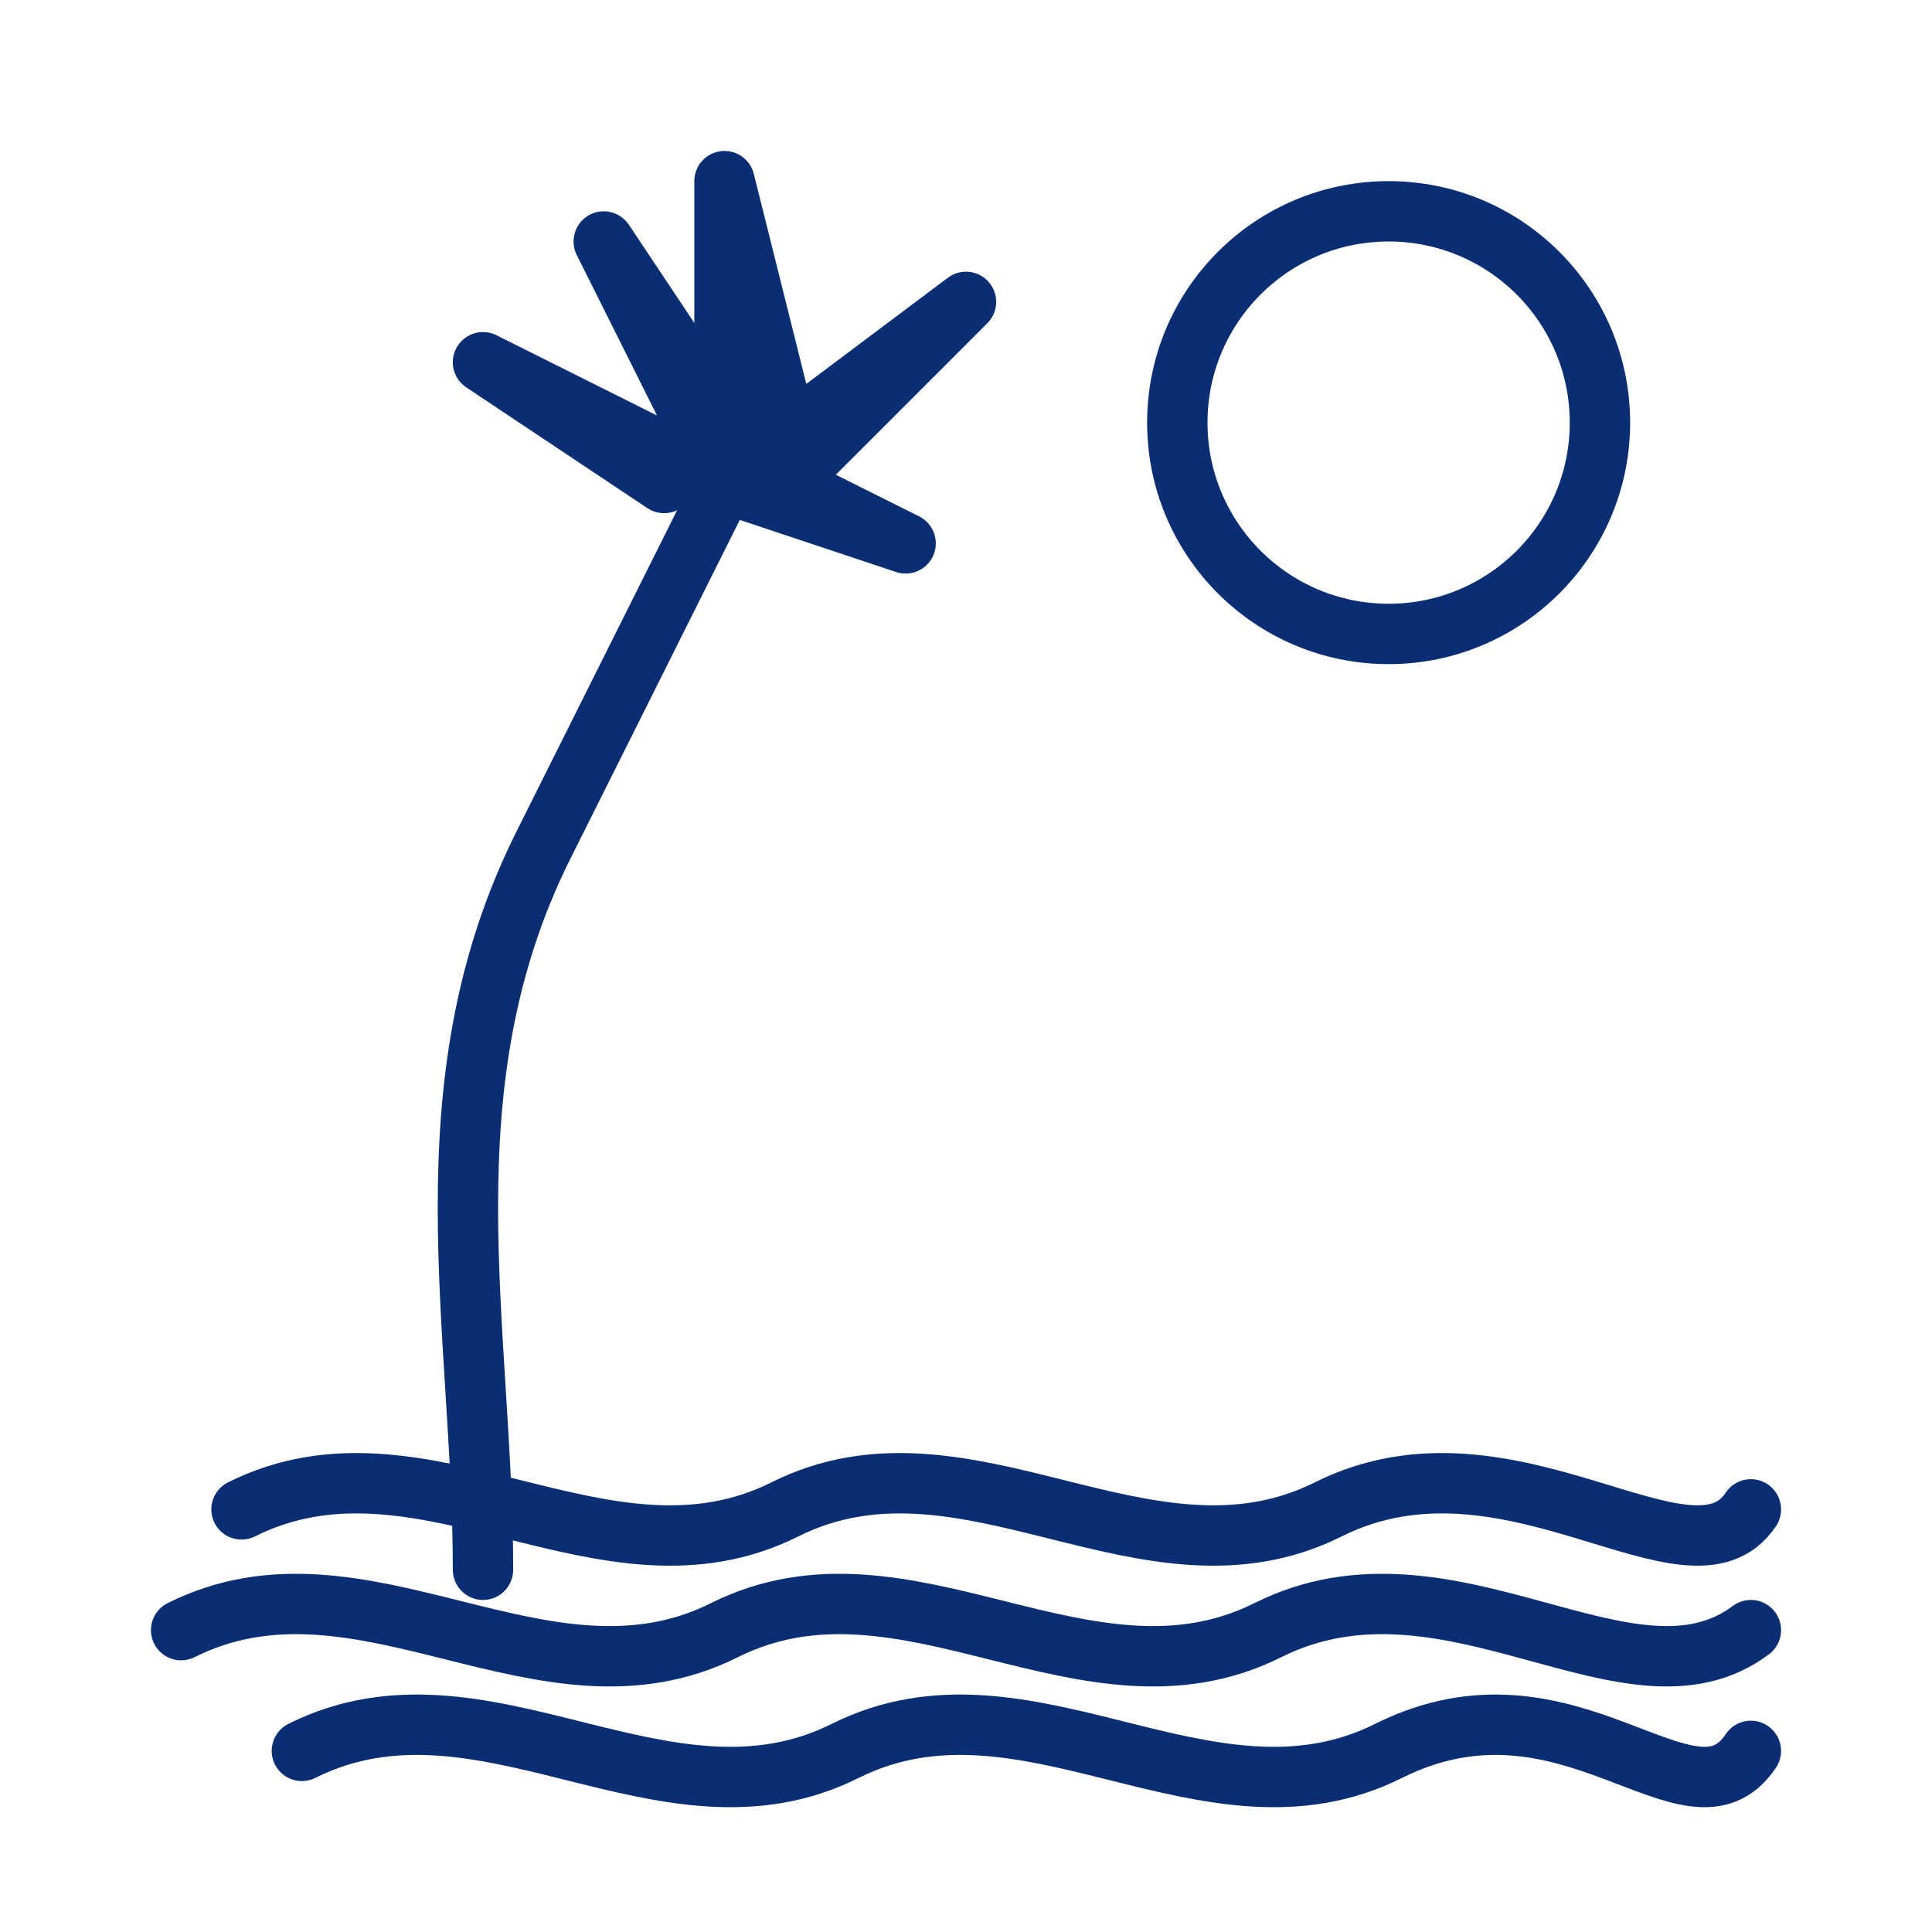
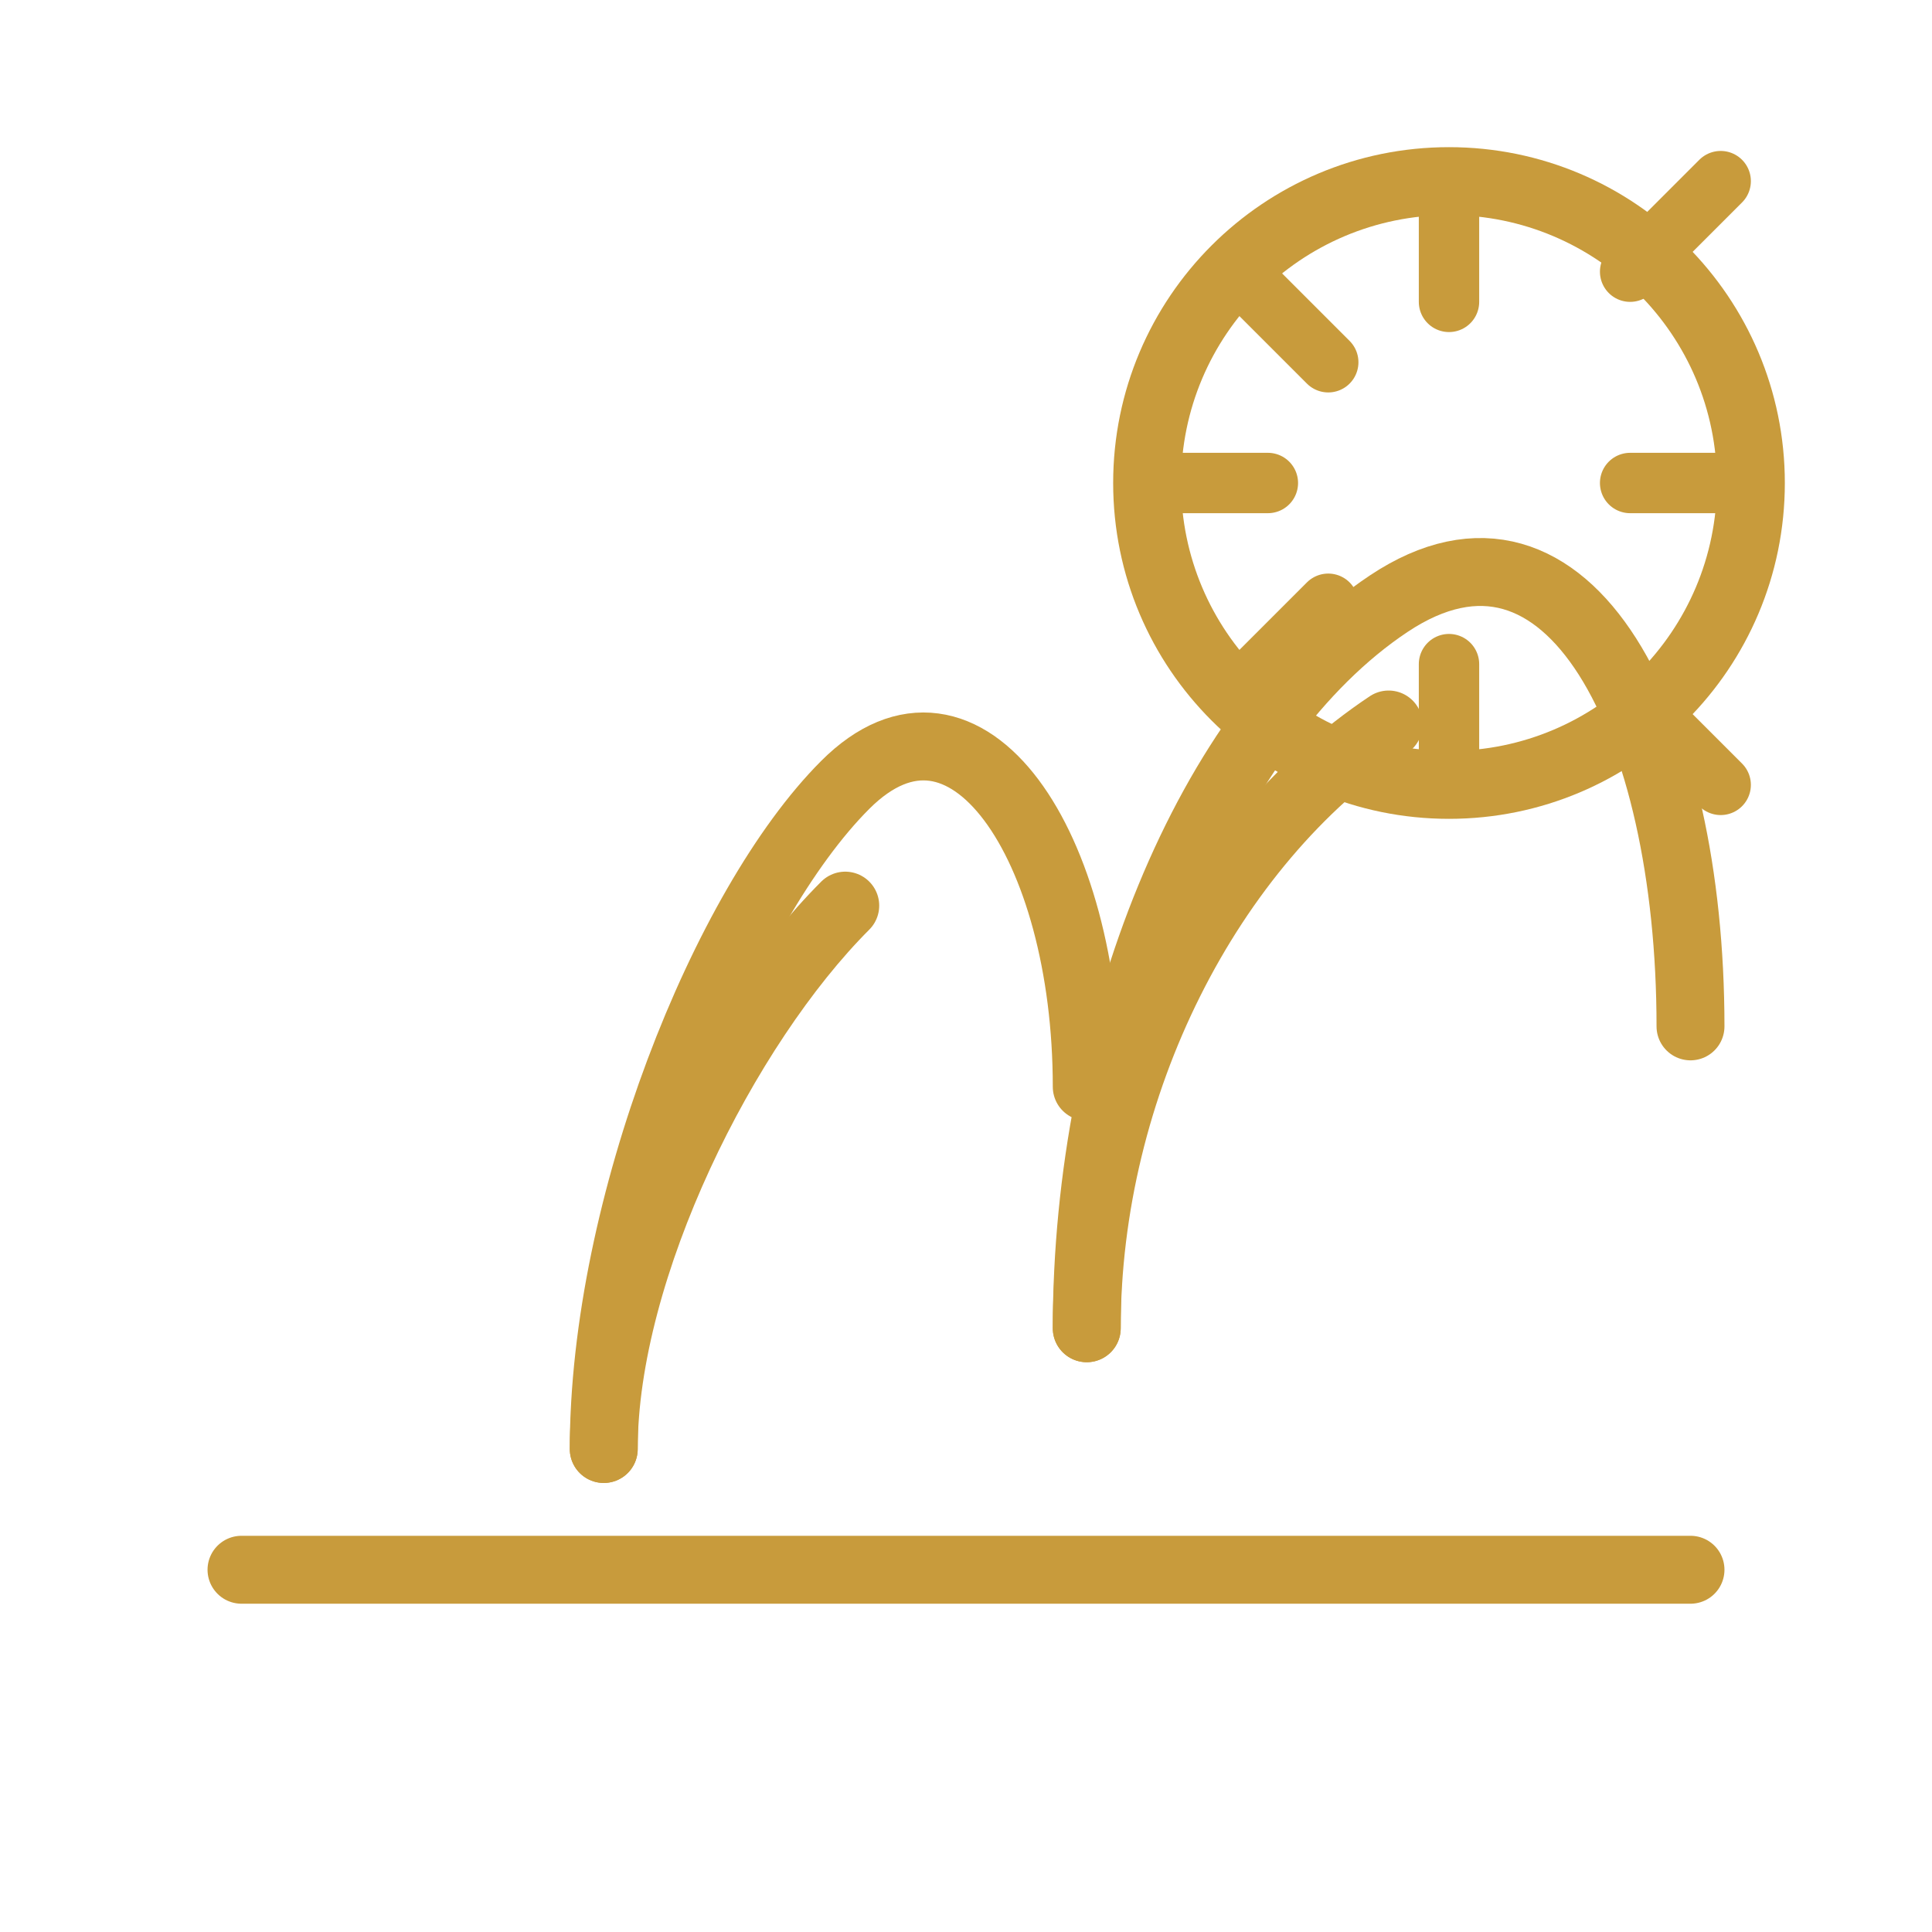
<svg xmlns="http://www.w3.org/2000/svg" viewBox="0 0 64 64" fill="none" aria-hidden="true">
-   <path d="M16 52 C16 44 14 36 18 28 C20 24 22 20 24 16" stroke="#0A2E73" stroke-width="2" stroke-linecap="round" stroke-linejoin="round" />
-   <path d="M24 16 L20 8 L24 14" stroke="#0A2E73" stroke-width="2" stroke-linecap="round" stroke-linejoin="round" />
-   <path d="M24 16 L16 12 L22 16" stroke="#0A2E73" stroke-width="2" stroke-linecap="round" stroke-linejoin="round" />
-   <path d="M24 16 L24 6 L26 14" stroke="#0A2E73" stroke-width="2" stroke-linecap="round" stroke-linejoin="round" />
-   <path d="M24 16 L32 10 L26 16" stroke="#0A2E73" stroke-width="2" stroke-linecap="round" stroke-linejoin="round" />
-   <path d="M24 16 L30 18 L26 16" stroke="#0A2E73" stroke-width="2" stroke-linecap="round" stroke-linejoin="round" />
-   <circle cx="46" cy="14" r="7" stroke="#0A2E73" stroke-width="2" stroke-linecap="round" stroke-linejoin="round" />
-   <path d="M8 50 C14 47 20 53 26 50 C32 47 38 53 44 50 C50 47 56 53 58 50" stroke="#0A2E73" stroke-width="2" stroke-linecap="round" stroke-linejoin="round" />
-   <path d="M6 54 C12 51 18 57 24 54 C30 51 36 57 42 54 C48 51 54 57 58 54" stroke="#0A2E73" stroke-width="2" stroke-linecap="round" stroke-linejoin="round" />
-   <path d="M10 58 C16 55 22 61 28 58 C34 55 40 61 46 58 C52 55 56 61 58 58" stroke="#0A2E73" stroke-width="2" stroke-linecap="round" stroke-linejoin="round" />
+   <circle cx="48" cy="16" r="10" stroke="#C89B3C" stroke-width="2.25" />
+   <path d="M48 6v4M48 22v4M38 16h4M54 16h4M41 9l3 3M54 23l3 3M41 23l3-3M54 9l3-3" stroke="#C89B3C" stroke-width="2" stroke-linecap="round" />
+   <path d="M20 48c0-8 4-18 8-22s8 2 8 10" stroke="#C89B3C" stroke-width="2.25" stroke-linecap="round" />
+   <path d="M20 48c0-6 4-14 8-18" stroke="#C89B3C" stroke-width="2.25" stroke-linecap="round" />
+   <path d="M36 44c0-10 4-20 10-24s10 4 10 14" stroke="#C89B3C" stroke-width="2.25" stroke-linecap="round" />
+   <path d="M36 44c0-8 4-16 10-20" stroke="#C89B3C" stroke-width="2.25" stroke-linecap="round" />
+   <path d="M8 52h48" stroke="#C89B3C" stroke-width="2.25" stroke-linecap="round" />
</svg>
